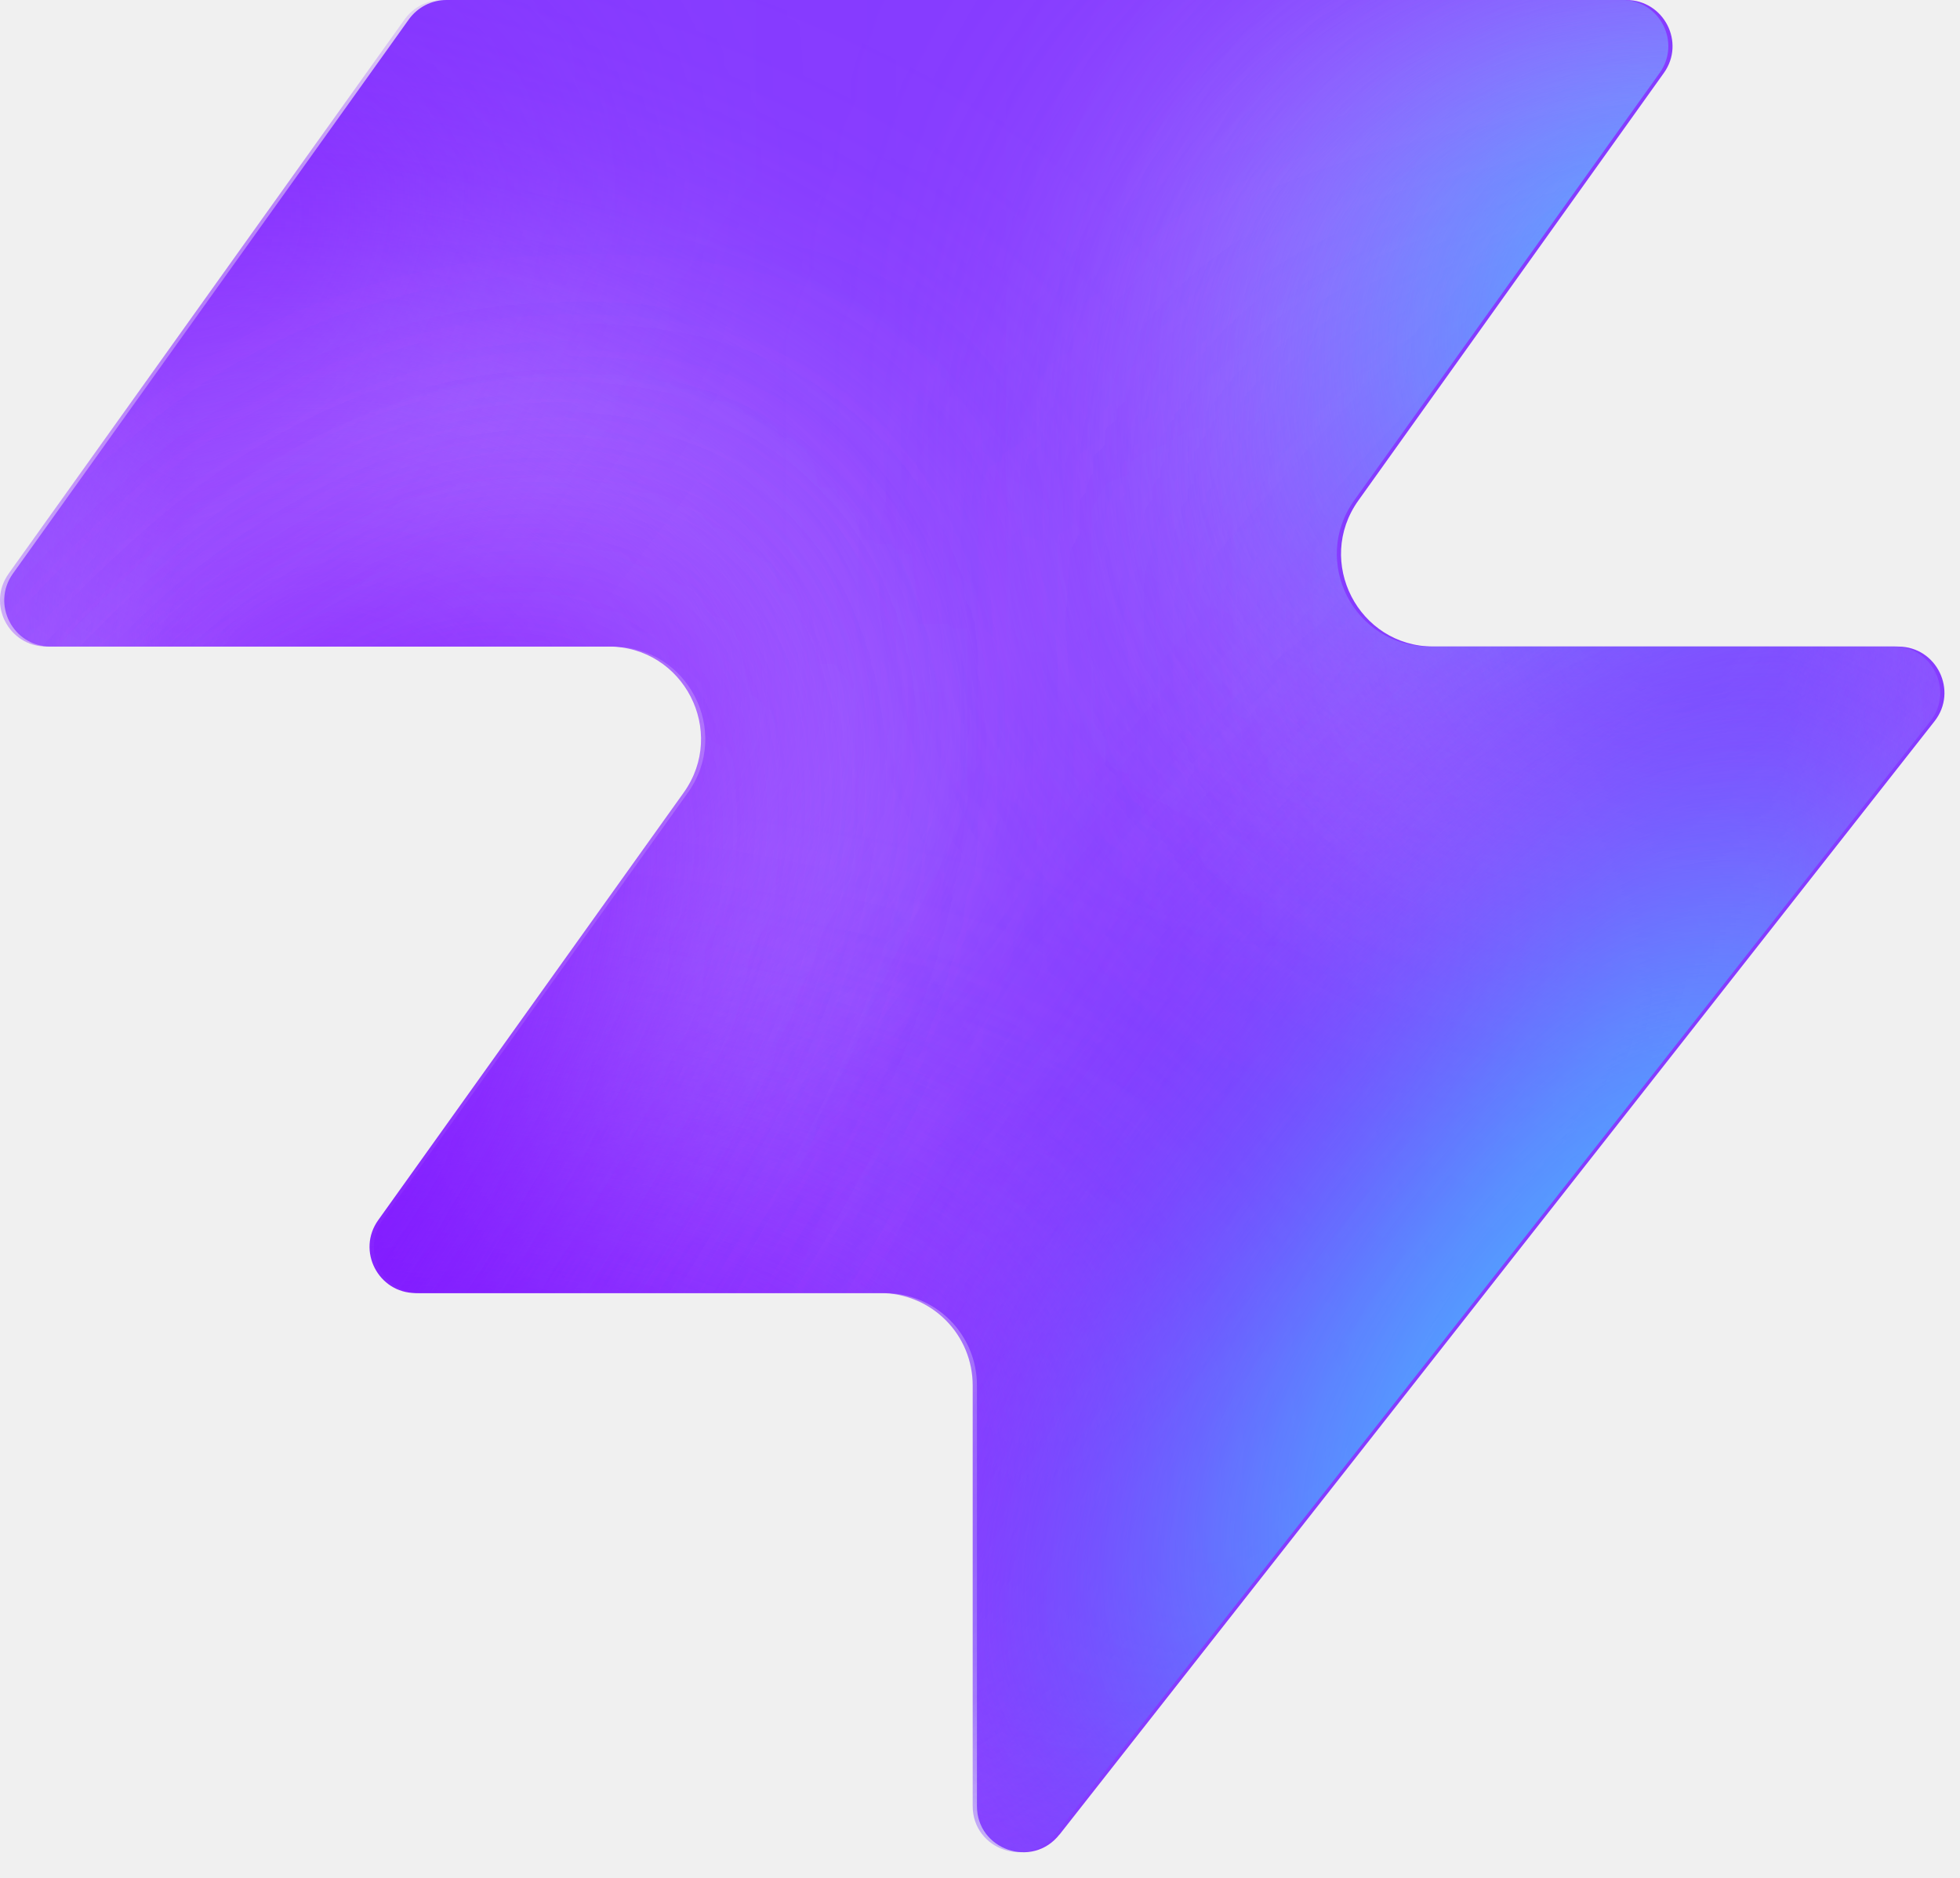
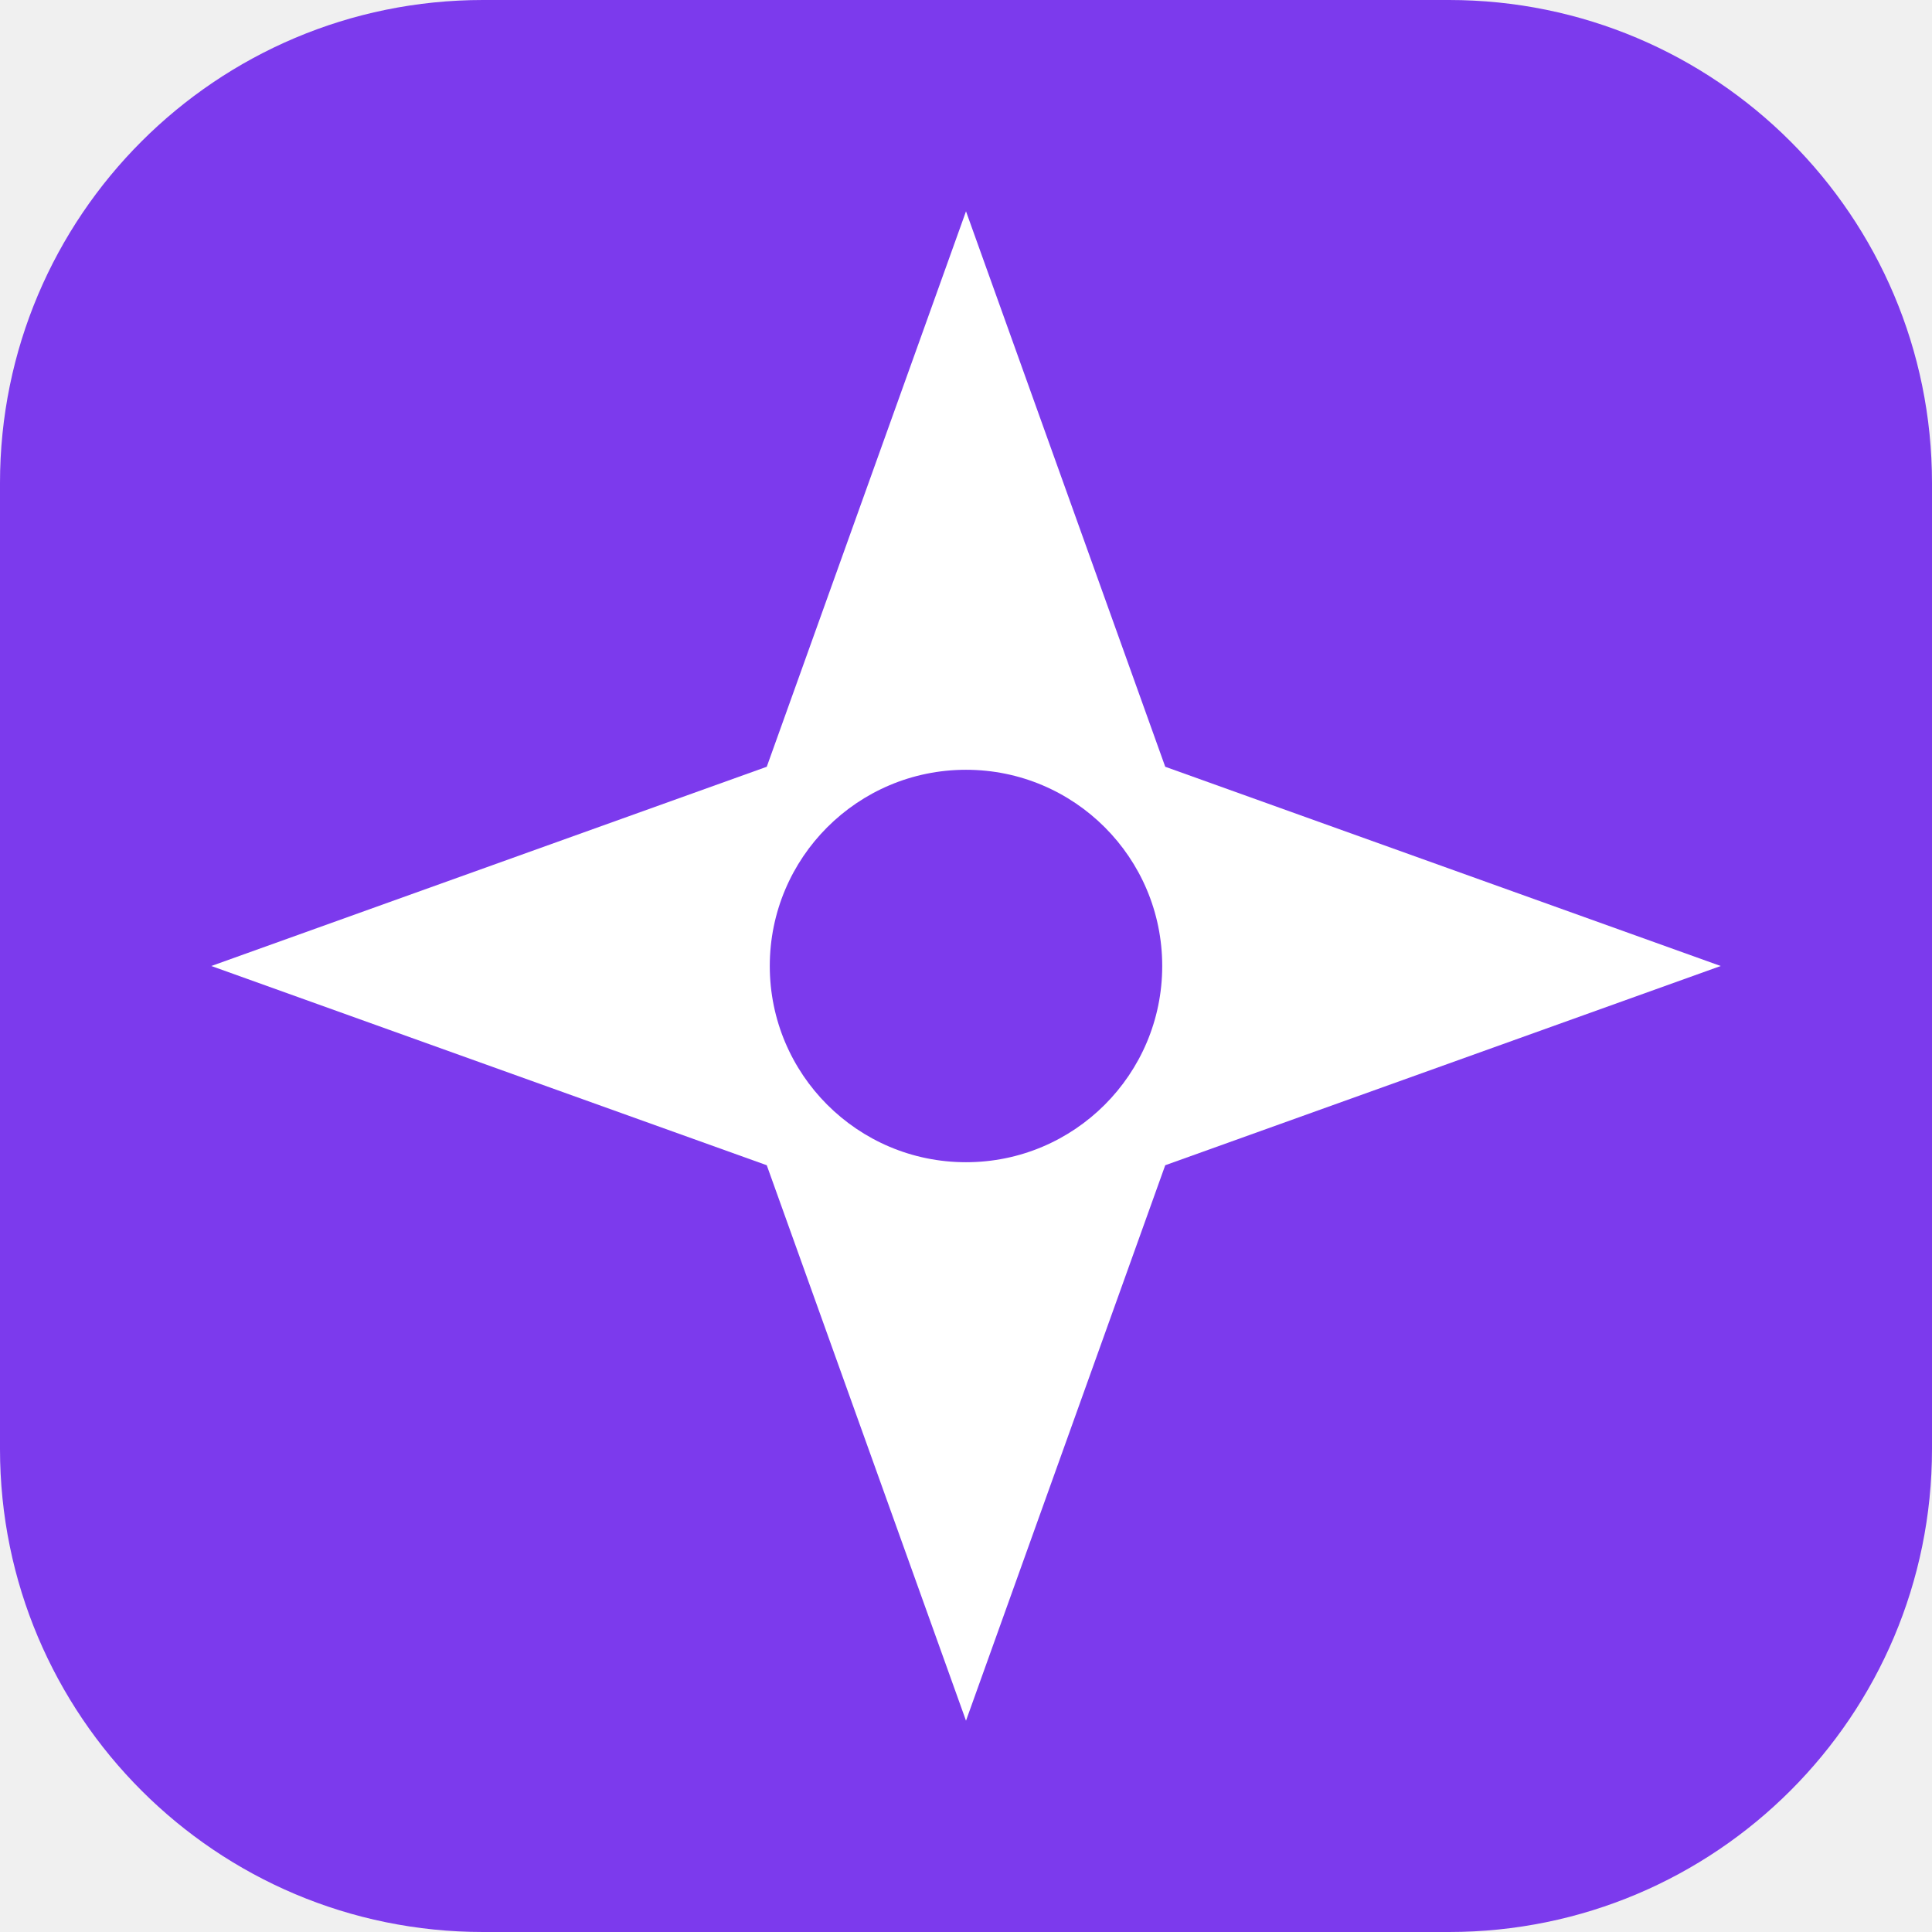
- <svg xmlns="http://www.w3.org/2000/svg" width="48" height="46" fill="none" viewBox="0 0 48 46">
-   <path fill="#863bff" d="M25.946 44.938c-.664.845-2.021.375-2.021-.698V33.937a2.26 2.26 0 0 0-2.262-2.262H10.287c-.92 0-1.456-1.04-.92-1.788l7.48-10.471c1.07-1.497 0-3.578-1.842-3.578H1.237c-.92 0-1.456-1.04-.92-1.788L10.013.474c.214-.297.556-.474.92-.474h28.894c.92 0 1.456 1.04.92 1.788l-7.48 10.471c-1.07 1.498 0 3.579 1.842 3.579h11.377c.943 0 1.473 1.088.89 1.83L25.947 44.94z" style="fill:#863bff;fill:color(display-p3 .525 .23 1);fill-opacity:1" />
-   <mask id="a" width="48" height="46" x="0" y="0" maskUnits="userSpaceOnUse" style="mask-type:alpha">
-     <path fill="#000" d="M25.842 44.938c-.664.844-2.021.375-2.021-.698V33.937a2.26 2.26 0 0 0-2.262-2.262H10.183c-.92 0-1.456-1.04-.92-1.788l7.48-10.471c1.07-1.498 0-3.579-1.842-3.579H1.133c-.92 0-1.456-1.04-.92-1.787L9.91.473c.214-.297.556-.474.92-.474h28.894c.92 0 1.456 1.04.92 1.788l-7.48 10.471c-1.07 1.498 0 3.578 1.842 3.578h11.377c.943 0 1.473 1.088.89 1.832L25.843 44.94z" style="fill:#000;fill-opacity:1" />
-   </mask>
-   <g mask="url(#a)">
-     <g filter="url(#b)">
-       <ellipse cx="5.508" cy="14.704" fill="#ede6ff" rx="5.508" ry="14.704" style="fill:#ede6ff;fill:color(display-p3 .927 .903 1);fill-opacity:1" transform="matrix(.00324 1 1 -.00324 -4.47 31.516)" />
-     </g>
-     <g filter="url(#c)">
-       <ellipse cx="10.399" cy="29.851" fill="#ede6ff" rx="10.399" ry="29.851" style="fill:#ede6ff;fill:color(display-p3 .927 .903 1);fill-opacity:1" transform="matrix(.00324 1 1 -.00324 -39.328 7.883)" />
-     </g>
-     <g filter="url(#d)">
-       <ellipse cx="5.508" cy="30.487" fill="#7e14ff" rx="5.508" ry="30.487" style="fill:#7e14ff;fill:color(display-p3 .492 .077 1);fill-opacity:1" transform="rotate(89.814 -25.913 -14.639)scale(1 -1)" />
-     </g>
-     <g filter="url(#e)">
-       <ellipse cx="5.508" cy="30.599" fill="#7e14ff" rx="5.508" ry="30.599" style="fill:#7e14ff;fill:color(display-p3 .492 .077 1);fill-opacity:1" transform="rotate(89.814 -32.644 -3.334)scale(1 -1)" />
-     </g>
-     <g filter="url(#f)">
-       <ellipse cx="5.508" cy="30.599" fill="#7e14ff" rx="5.508" ry="30.599" style="fill:#7e14ff;fill:color(display-p3 .492 .077 1);fill-opacity:1" transform="matrix(.00324 1 1 -.00324 -34.34 30.47)" />
-     </g>
-     <g filter="url(#g)">
-       <ellipse cx="14.072" cy="22.078" fill="#ede6ff" rx="14.072" ry="22.078" style="fill:#ede6ff;fill:color(display-p3 .927 .903 1);fill-opacity:1" transform="rotate(93.35 24.506 48.493)scale(-1 1)" />
-     </g>
-     <g filter="url(#h)">
-       <ellipse cx="3.47" cy="21.501" fill="#7e14ff" rx="3.47" ry="21.501" style="fill:#7e14ff;fill:color(display-p3 .492 .077 1);fill-opacity:1" transform="rotate(89.009 28.708 47.59)scale(-1 1)" />
-     </g>
-     <g filter="url(#i)">
-       <ellipse cx="3.47" cy="21.501" fill="#7e14ff" rx="3.47" ry="21.501" style="fill:#7e14ff;fill:color(display-p3 .492 .077 1);fill-opacity:1" transform="rotate(89.009 28.708 47.59)scale(-1 1)" />
-     </g>
-     <g filter="url(#j)">
-       <ellipse cx=".387" cy="8.972" fill="#7e14ff" rx="4.407" ry="29.108" style="fill:#7e14ff;fill:color(display-p3 .492 .077 1);fill-opacity:1" transform="rotate(39.51 .387 8.972)" />
-     </g>
-     <g filter="url(#k)">
-       <ellipse cx="47.523" cy="-6.092" fill="#7e14ff" rx="4.407" ry="29.108" style="fill:#7e14ff;fill:color(display-p3 .492 .077 1);fill-opacity:1" transform="rotate(37.892 47.523 -6.092)" />
-     </g>
-     <g filter="url(#l)">
-       <ellipse cx="41.412" cy="6.333" fill="#47bfff" rx="5.971" ry="9.665" style="fill:#47bfff;fill:color(display-p3 .28 .748 1);fill-opacity:1" transform="rotate(37.892 41.412 6.333)" />
-     </g>
-     <g filter="url(#m)">
-       <ellipse cx="-1.879" cy="38.332" fill="#7e14ff" rx="4.407" ry="29.108" style="fill:#7e14ff;fill:color(display-p3 .492 .077 1);fill-opacity:1" transform="rotate(37.892 -1.88 38.332)" />
-     </g>
-     <g filter="url(#n)">
-       <ellipse cx="-1.879" cy="38.332" fill="#7e14ff" rx="4.407" ry="29.108" style="fill:#7e14ff;fill:color(display-p3 .492 .077 1);fill-opacity:1" transform="rotate(37.892 -1.88 38.332)" />
-     </g>
-     <g filter="url(#o)">
-       <ellipse cx="35.651" cy="29.907" fill="#7e14ff" rx="4.407" ry="29.108" style="fill:#7e14ff;fill:color(display-p3 .492 .077 1);fill-opacity:1" transform="rotate(37.892 35.651 29.907)" />
-     </g>
-     <g filter="url(#p)">
-       <ellipse cx="38.418" cy="32.4" fill="#47bfff" rx="5.971" ry="15.297" style="fill:#47bfff;fill:color(display-p3 .28 .748 1);fill-opacity:1" transform="rotate(37.892 38.418 32.4)" />
-     </g>
-   </g>
-   <defs>
-     <filter id="b" width="60.045" height="41.654" x="-19.77" y="16.149" color-interpolation-filters="sRGB" filterUnits="userSpaceOnUse">
-       <feFlood flood-opacity="0" result="BackgroundImageFix" />
-       <feBlend in="SourceGraphic" in2="BackgroundImageFix" result="shape" />
-       <feGaussianBlur result="effect1_foregroundBlur_2002_17158" stdDeviation="7.659" />
-     </filter>
-     <filter id="c" width="90.34" height="51.437" x="-54.613" y="-7.533" color-interpolation-filters="sRGB" filterUnits="userSpaceOnUse">
-       <feFlood flood-opacity="0" result="BackgroundImageFix" />
-       <feBlend in="SourceGraphic" in2="BackgroundImageFix" result="shape" />
-       <feGaussianBlur result="effect1_foregroundBlur_2002_17158" stdDeviation="7.659" />
-     </filter>
-     <filter id="d" width="79.355" height="29.4" x="-49.64" y="2.03" color-interpolation-filters="sRGB" filterUnits="userSpaceOnUse">
-       <feFlood flood-opacity="0" result="BackgroundImageFix" />
-       <feBlend in="SourceGraphic" in2="BackgroundImageFix" result="shape" />
-       <feGaussianBlur result="effect1_foregroundBlur_2002_17158" stdDeviation="4.596" />
-     </filter>
-     <filter id="e" width="79.579" height="29.4" x="-45.045" y="20.029" color-interpolation-filters="sRGB" filterUnits="userSpaceOnUse">
-       <feFlood flood-opacity="0" result="BackgroundImageFix" />
-       <feBlend in="SourceGraphic" in2="BackgroundImageFix" result="shape" />
-       <feGaussianBlur result="effect1_foregroundBlur_2002_17158" stdDeviation="4.596" />
-     </filter>
-     <filter id="f" width="79.579" height="29.4" x="-43.513" y="21.178" color-interpolation-filters="sRGB" filterUnits="userSpaceOnUse">
-       <feFlood flood-opacity="0" result="BackgroundImageFix" />
-       <feBlend in="SourceGraphic" in2="BackgroundImageFix" result="shape" />
-       <feGaussianBlur result="effect1_foregroundBlur_2002_17158" stdDeviation="4.596" />
-     </filter>
-     <filter id="g" width="74.749" height="58.852" x="15.756" y="-17.901" color-interpolation-filters="sRGB" filterUnits="userSpaceOnUse">
-       <feFlood flood-opacity="0" result="BackgroundImageFix" />
-       <feBlend in="SourceGraphic" in2="BackgroundImageFix" result="shape" />
-       <feGaussianBlur result="effect1_foregroundBlur_2002_17158" stdDeviation="7.659" />
-     </filter>
-     <filter id="h" width="61.377" height="25.362" x="23.548" y="2.284" color-interpolation-filters="sRGB" filterUnits="userSpaceOnUse">
-       <feFlood flood-opacity="0" result="BackgroundImageFix" />
-       <feBlend in="SourceGraphic" in2="BackgroundImageFix" result="shape" />
-       <feGaussianBlur result="effect1_foregroundBlur_2002_17158" stdDeviation="4.596" />
-     </filter>
-     <filter id="i" width="61.377" height="25.362" x="23.548" y="2.284" color-interpolation-filters="sRGB" filterUnits="userSpaceOnUse">
-       <feFlood flood-opacity="0" result="BackgroundImageFix" />
-       <feBlend in="SourceGraphic" in2="BackgroundImageFix" result="shape" />
-       <feGaussianBlur result="effect1_foregroundBlur_2002_17158" stdDeviation="4.596" />
-     </filter>
-     <filter id="j" width="56.045" height="63.649" x="-27.636" y="-22.853" color-interpolation-filters="sRGB" filterUnits="userSpaceOnUse">
-       <feFlood flood-opacity="0" result="BackgroundImageFix" />
-       <feBlend in="SourceGraphic" in2="BackgroundImageFix" result="shape" />
-       <feGaussianBlur result="effect1_foregroundBlur_2002_17158" stdDeviation="4.596" />
-     </filter>
-     <filter id="k" width="54.814" height="64.646" x="20.116" y="-38.415" color-interpolation-filters="sRGB" filterUnits="userSpaceOnUse">
-       <feFlood flood-opacity="0" result="BackgroundImageFix" />
-       <feBlend in="SourceGraphic" in2="BackgroundImageFix" result="shape" />
-       <feGaussianBlur result="effect1_foregroundBlur_2002_17158" stdDeviation="4.596" />
-     </filter>
-     <filter id="l" width="33.541" height="35.313" x="24.641" y="-11.323" color-interpolation-filters="sRGB" filterUnits="userSpaceOnUse">
-       <feFlood flood-opacity="0" result="BackgroundImageFix" />
-       <feBlend in="SourceGraphic" in2="BackgroundImageFix" result="shape" />
-       <feGaussianBlur result="effect1_foregroundBlur_2002_17158" stdDeviation="4.596" />
-     </filter>
-     <filter id="m" width="54.814" height="64.646" x="-29.286" y="6.009" color-interpolation-filters="sRGB" filterUnits="userSpaceOnUse">
-       <feFlood flood-opacity="0" result="BackgroundImageFix" />
-       <feBlend in="SourceGraphic" in2="BackgroundImageFix" result="shape" />
-       <feGaussianBlur result="effect1_foregroundBlur_2002_17158" stdDeviation="4.596" />
-     </filter>
-     <filter id="n" width="54.814" height="64.646" x="-29.286" y="6.009" color-interpolation-filters="sRGB" filterUnits="userSpaceOnUse">
-       <feFlood flood-opacity="0" result="BackgroundImageFix" />
-       <feBlend in="SourceGraphic" in2="BackgroundImageFix" result="shape" />
-       <feGaussianBlur result="effect1_foregroundBlur_2002_17158" stdDeviation="4.596" />
-     </filter>
-     <filter id="o" width="54.814" height="64.646" x="8.244" y="-2.416" color-interpolation-filters="sRGB" filterUnits="userSpaceOnUse">
-       <feFlood flood-opacity="0" result="BackgroundImageFix" />
-       <feBlend in="SourceGraphic" in2="BackgroundImageFix" result="shape" />
-       <feGaussianBlur result="effect1_foregroundBlur_2002_17158" stdDeviation="4.596" />
-     </filter>
-     <filter id="p" width="39.409" height="43.623" x="18.713" y="10.588" color-interpolation-filters="sRGB" filterUnits="userSpaceOnUse">
-       <feFlood flood-opacity="0" result="BackgroundImageFix" />
-       <feBlend in="SourceGraphic" in2="BackgroundImageFix" result="shape" />
-       <feGaussianBlur result="effect1_foregroundBlur_2002_17158" stdDeviation="4.596" />
-     </filter>
-   </defs>
+ <svg xmlns="http://www.w3.org/2000/svg" width="64" height="64" viewBox="0 0 64 64">
+   <rect width="64" height="64" rx="16" fill="#7C3AED" />
+   <path d="M32 7l6.6 18.4L57 32l-18.4 6.6L32 57l-6.6-18.4L7 32l18.4-6.6z" fill="#FFFFFF" />
+   <circle cx="32" cy="32" r="6.5" fill="#7C3AED" />
</svg>
